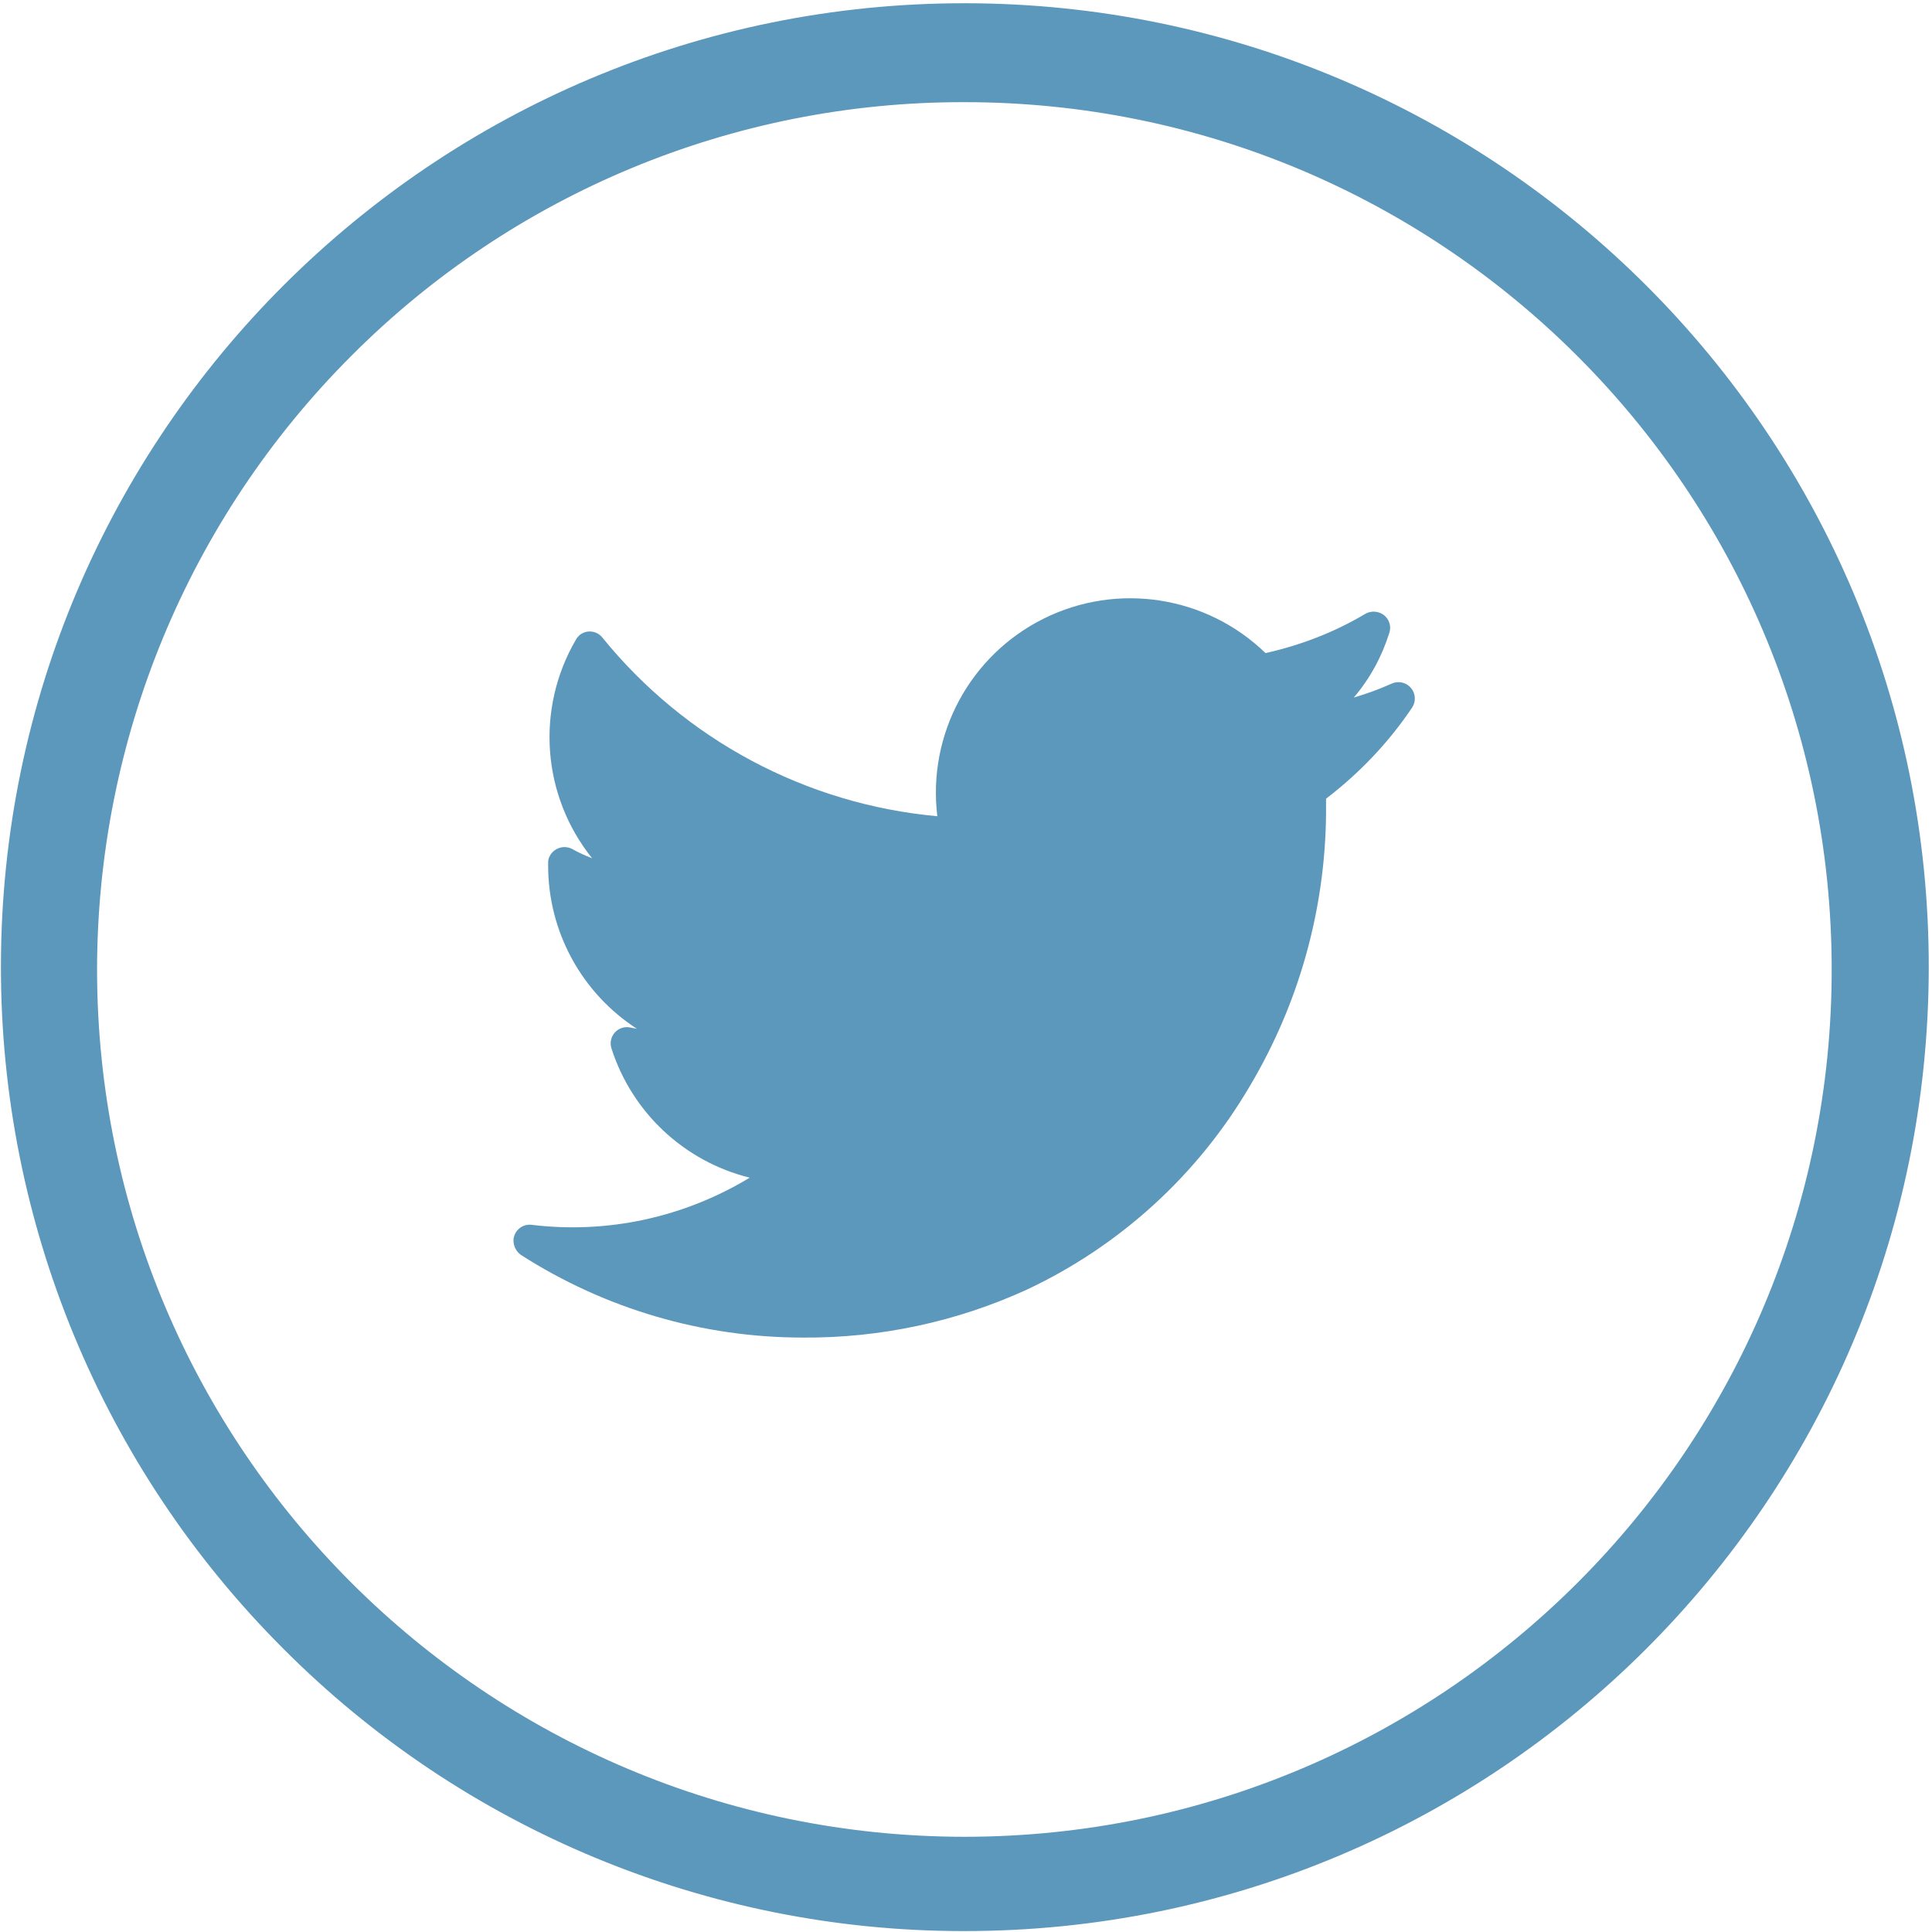
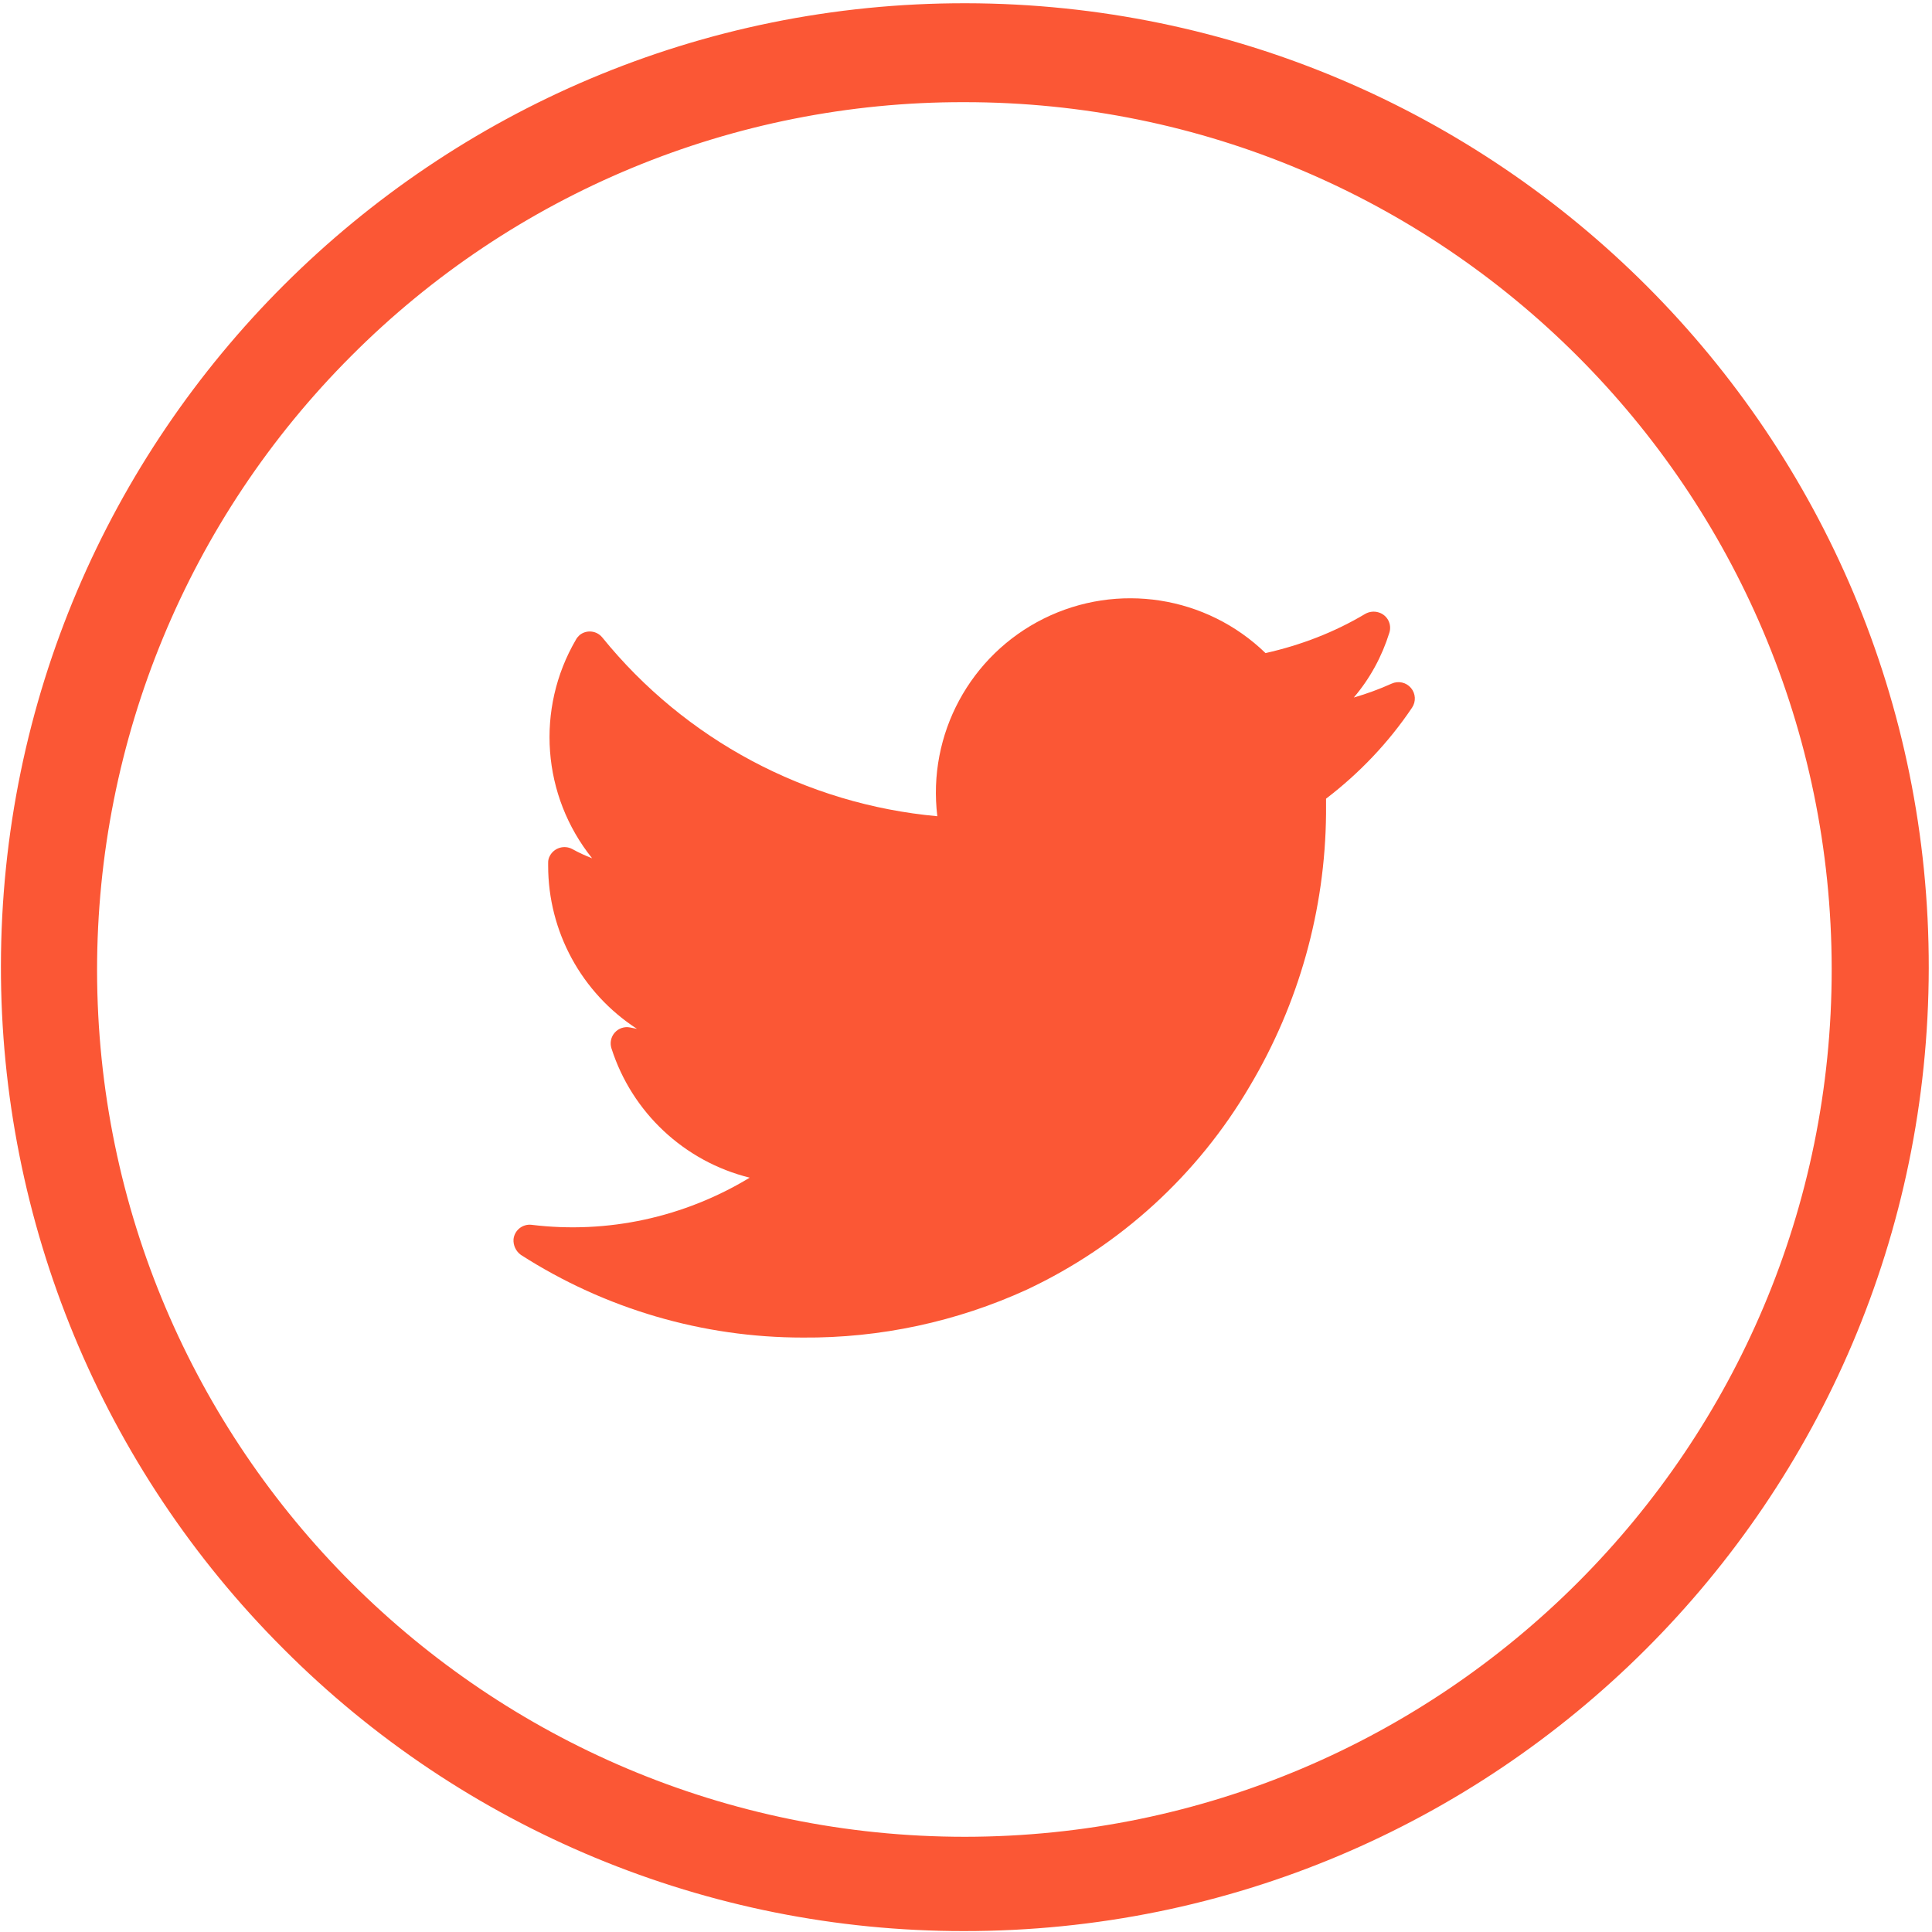
<svg xmlns="http://www.w3.org/2000/svg" width="25" height="25" viewBox="0 0 25 25">
-   <g fill="#5C97BC" fill-rule="nonzero">
+   <g fill="#FB5735" fill-rule="nonzero">
    <path d="M12.47 24.988c6.89.006 12.476-5.568 12.488-12.458C24.97 5.64 19.384.054 12.5.042 5.616.03.018 5.616.012 12.5a12.459 12.459 0 0 0 3.654 8.834 12.415 12.415 0 0 0 8.804 3.654zm0-23.666c6.196-.006 11.226 5.018 11.232 11.214.006 6.196-5.018 11.226-11.214 11.232-6.196 0-11.226-5.018-11.232-11.214 0-2.979 1.178-5.837 3.29-7.949a11.164 11.164 0 0 1 7.924-3.283z" />
    <path d="M6.74 16.238a6.75 6.75 0 0 0 3.649 1.07 6.84 6.84 0 0 0 2.9-.621 6.595 6.595 0 0 0 2.883-2.632 7.013 7.013 0 0 0 .987-3.523v-.197c.43-.329.808-.724 1.113-1.178a.212.212 0 0 0-.264-.311 3.712 3.712 0 0 1-.49.18c.21-.246.365-.533.46-.838a.208.208 0 0 0-.137-.263.22.22 0 0 0-.174.018c-.4.239-.837.406-1.291.508a2.515 2.515 0 0 0-4.247 2.111 6.317 6.317 0 0 1-4.336-2.314.209.209 0 0 0-.293-.03c-.018.018-.036.036-.048.06a2.502 2.502 0 0 0 .21 2.828 2.008 2.008 0 0 1-.258-.12.215.215 0 0 0-.287.085.176.176 0 0 0-.024.095v.036c0 .85.43 1.645 1.149 2.111l-.09-.018a.21.21 0 0 0-.24.27 2.512 2.512 0 0 0 1.789 1.674c-.85.515-1.842.73-2.823.61a.21.21 0 0 0-.233.186.231.231 0 0 0 .095.203z" />
  </g>
</svg>
